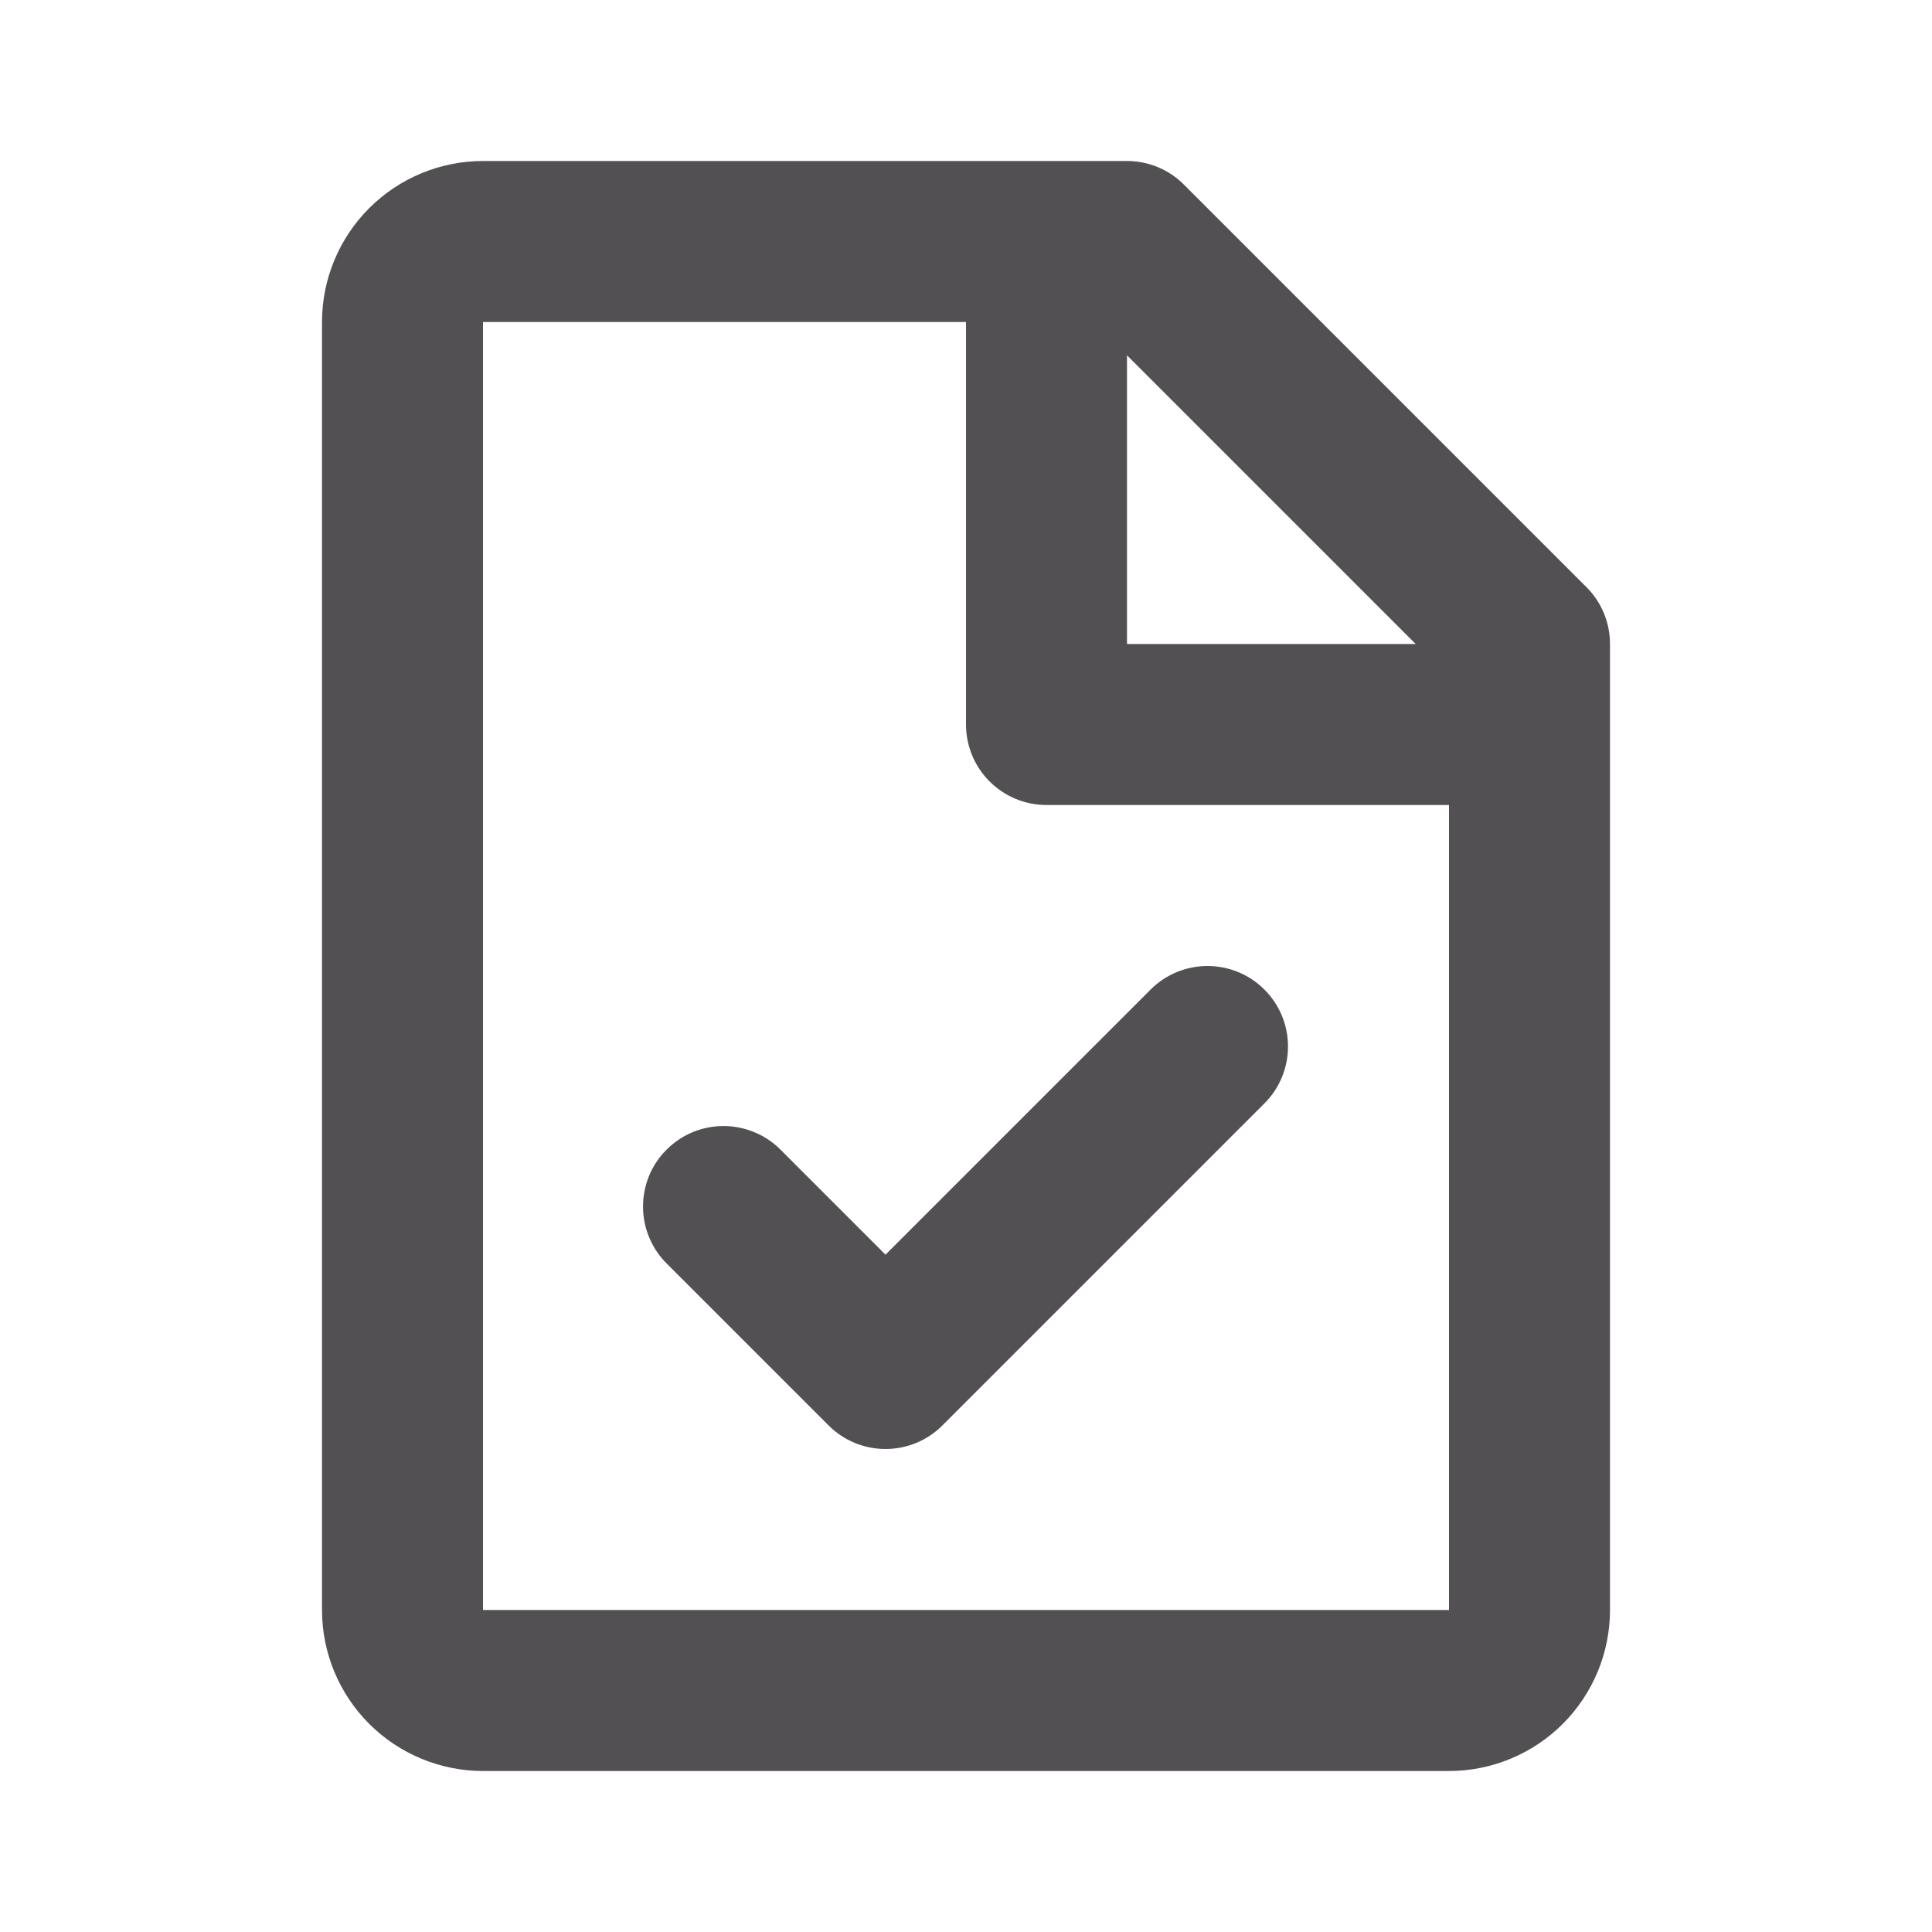
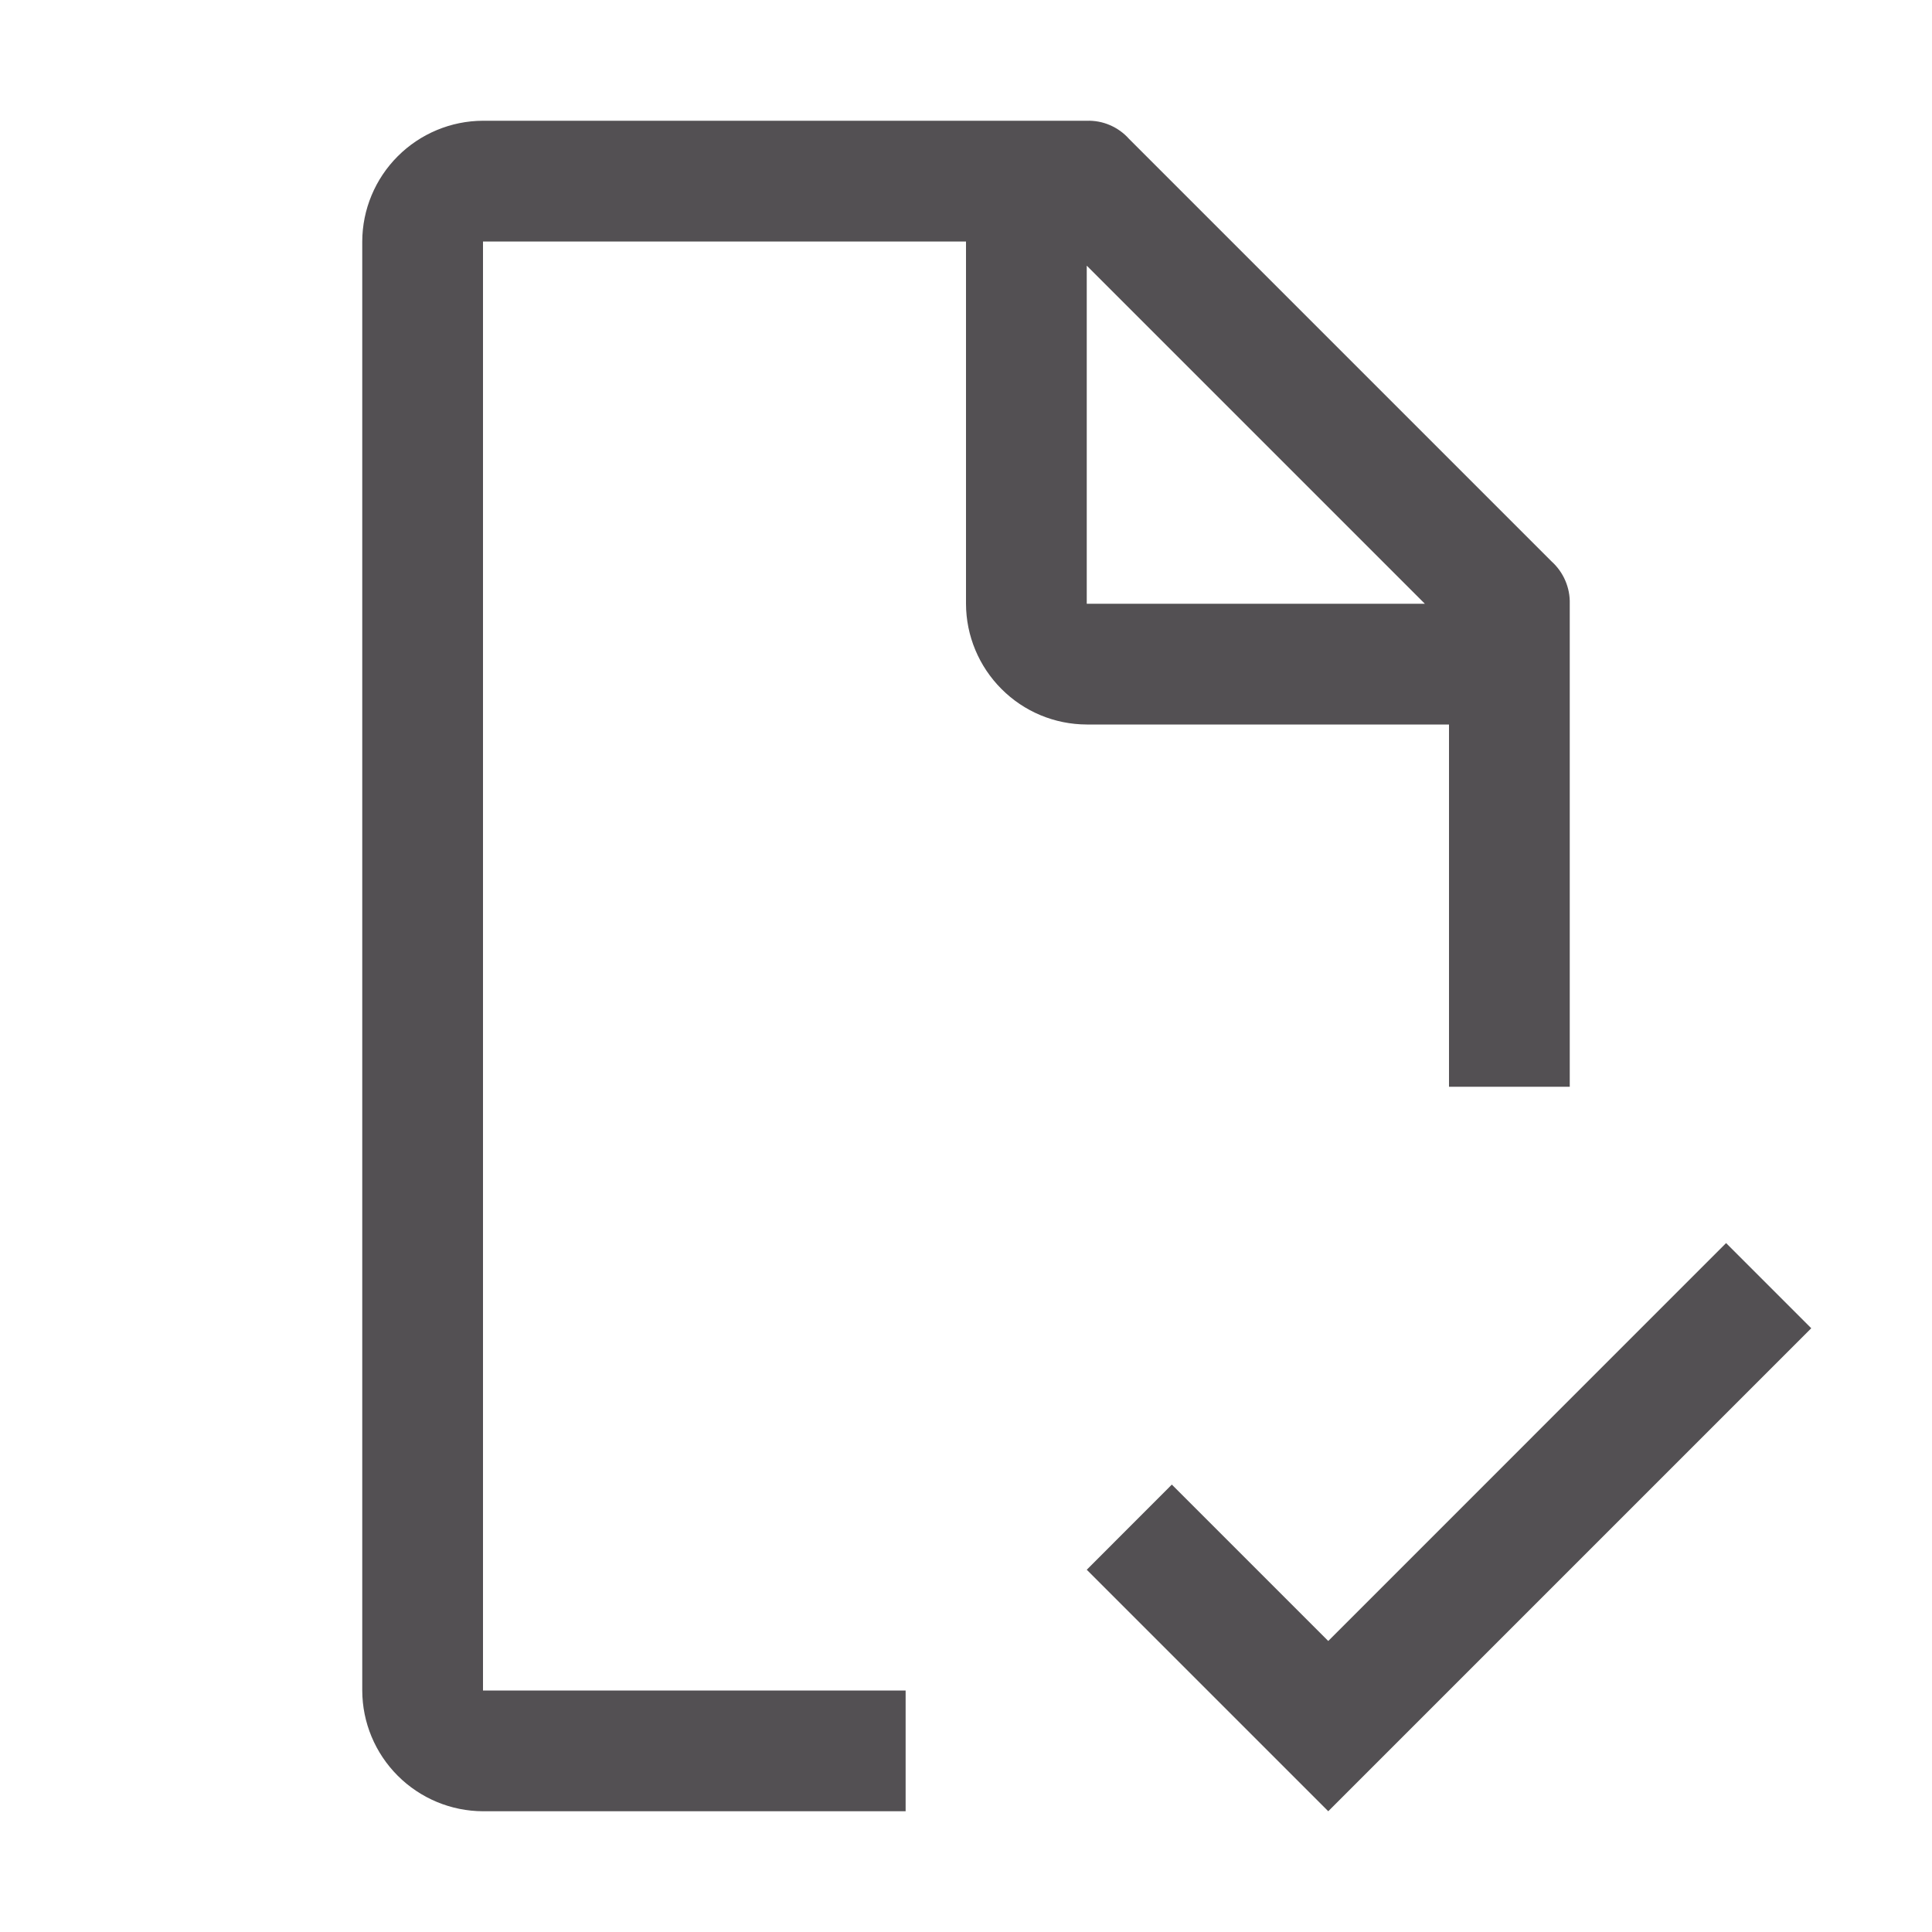
<svg xmlns="http://www.w3.org/2000/svg" width="24" height="24" viewBox="0 0 24 24" fill="none">
-   <path d="M4 4C4 3.47 4.211 2.961 4.586 2.586C4.961 2.211 5.47 2 6 2H14C14.265 2 14.52 2.105 14.707 2.293L19.707 7.293C19.895 7.48 20 7.735 20 8V20C20 20.53 19.789 21.039 19.414 21.414C19.039 21.789 18.53 22 18 22H6C5.47 22 4.961 21.789 4.586 21.414C4.211 21.039 4 20.53 4 20V4ZM17.586 8L14 4.414V8H17.586ZM12 4H6V20H18V10H13C12.735 10 12.48 9.895 12.293 9.707C12.105 9.52 12 9.265 12 9V4ZM15.707 12.293C15.895 12.48 16 12.735 16 13C16 13.265 15.895 13.52 15.707 13.707L11.707 17.707C11.52 17.895 11.265 18 11 18C10.735 18 10.48 17.895 10.293 17.707L8.293 15.707C8.197 15.615 8.121 15.504 8.069 15.382C8.016 15.26 7.989 15.129 7.988 14.996C7.987 14.864 8.012 14.732 8.062 14.609C8.112 14.486 8.187 14.374 8.281 14.281C8.374 14.187 8.486 14.113 8.609 14.062C8.732 14.012 8.864 13.987 8.996 13.988C9.129 13.989 9.26 14.017 9.382 14.069C9.504 14.121 9.615 14.197 9.707 14.293L11 15.586L14.293 12.293C14.48 12.105 14.735 12 15 12C15.265 12 15.52 12.105 15.707 12.293Z" fill="#535053" />
+   <path d="M16.5 20.385L14.557 18.442L13.5 19.5L16.5 22.5L22.5 16.5L21.442 15.442L16.5 20.385Z" fill="#535053" />
+   <path d="M11.25 21H6V3H12V7.5C12.001 7.898 12.16 8.278 12.441 8.559C12.722 8.841 13.102 8.999 13.5 9H18V13.5H19.5V7.5C19.503 7.402 19.484 7.304 19.445 7.213C19.406 7.122 19.348 7.041 19.275 6.975L14.025 1.725C13.959 1.651 13.878 1.593 13.787 1.554C13.697 1.515 13.599 1.497 13.5 1.5H6C5.603 1.501 5.222 1.66 4.941 1.941C4.66 2.222 4.501 2.603 4.5 3V21C4.501 21.398 4.66 21.778 4.941 22.059C5.222 22.34 5.603 22.499 6 22.5H11.25V21ZM13.5 3.3L17.7 7.5H13.5V3.3Z" fill="#535053" />
</svg>
